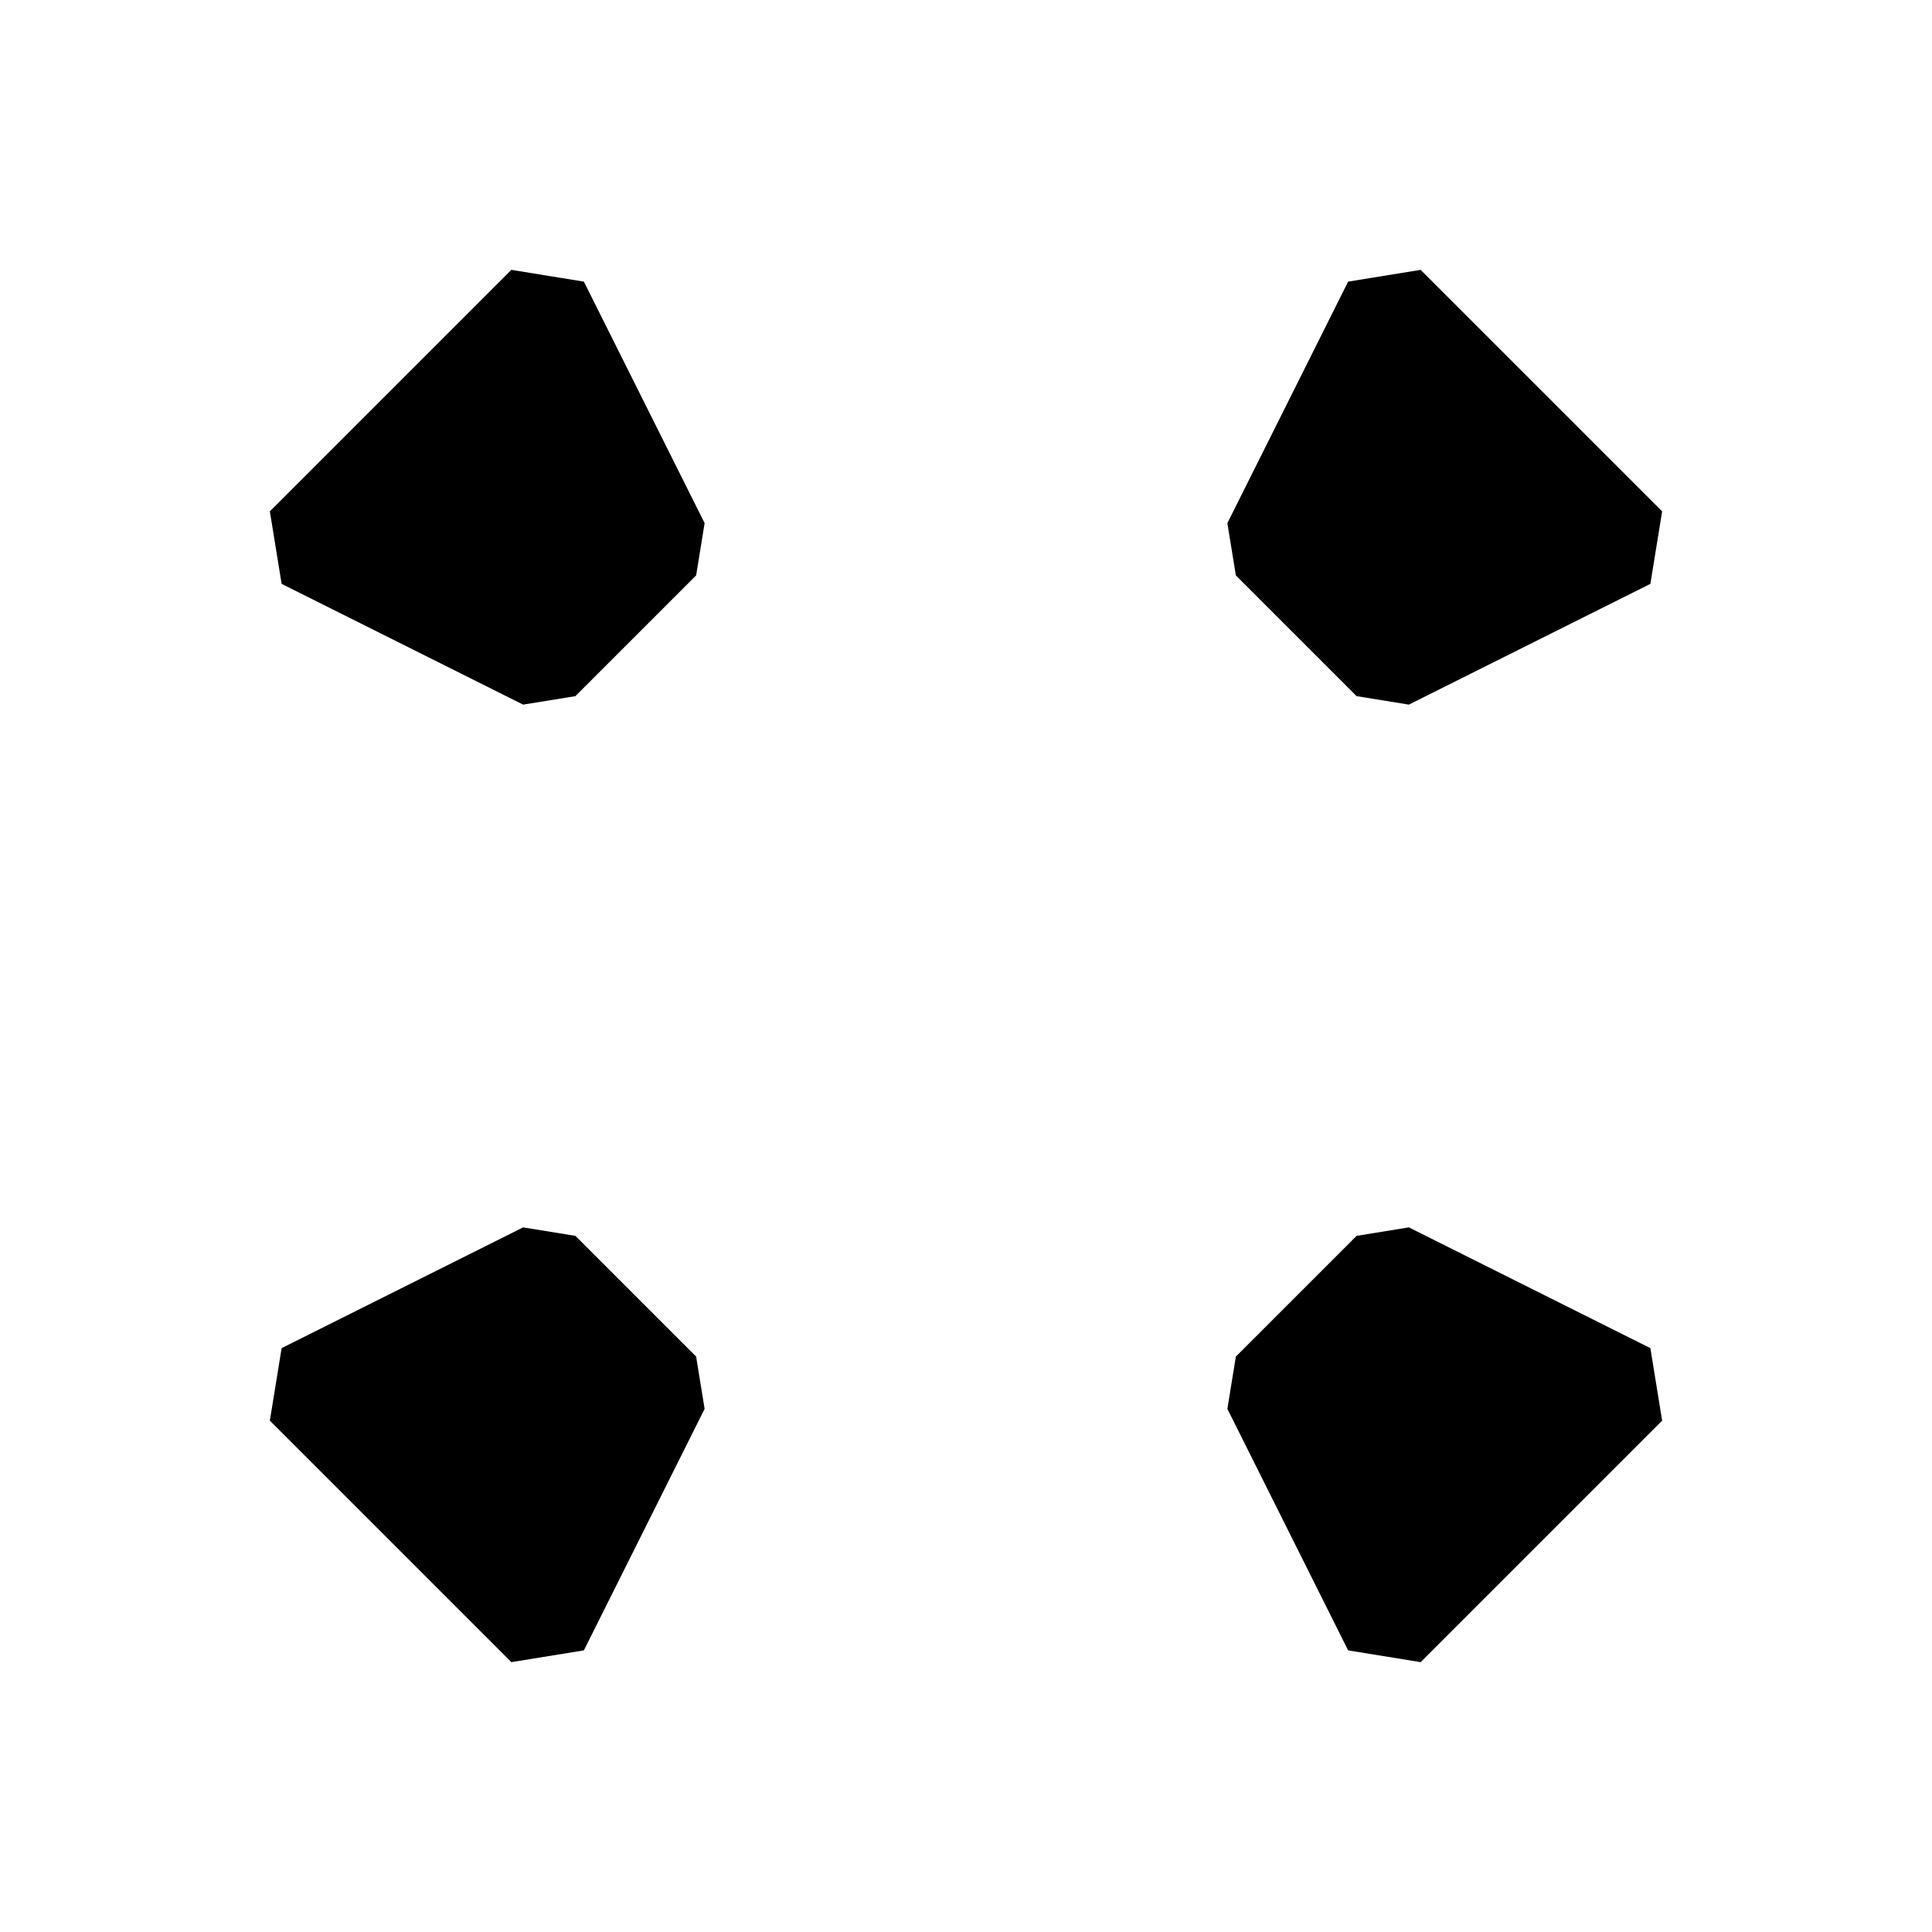
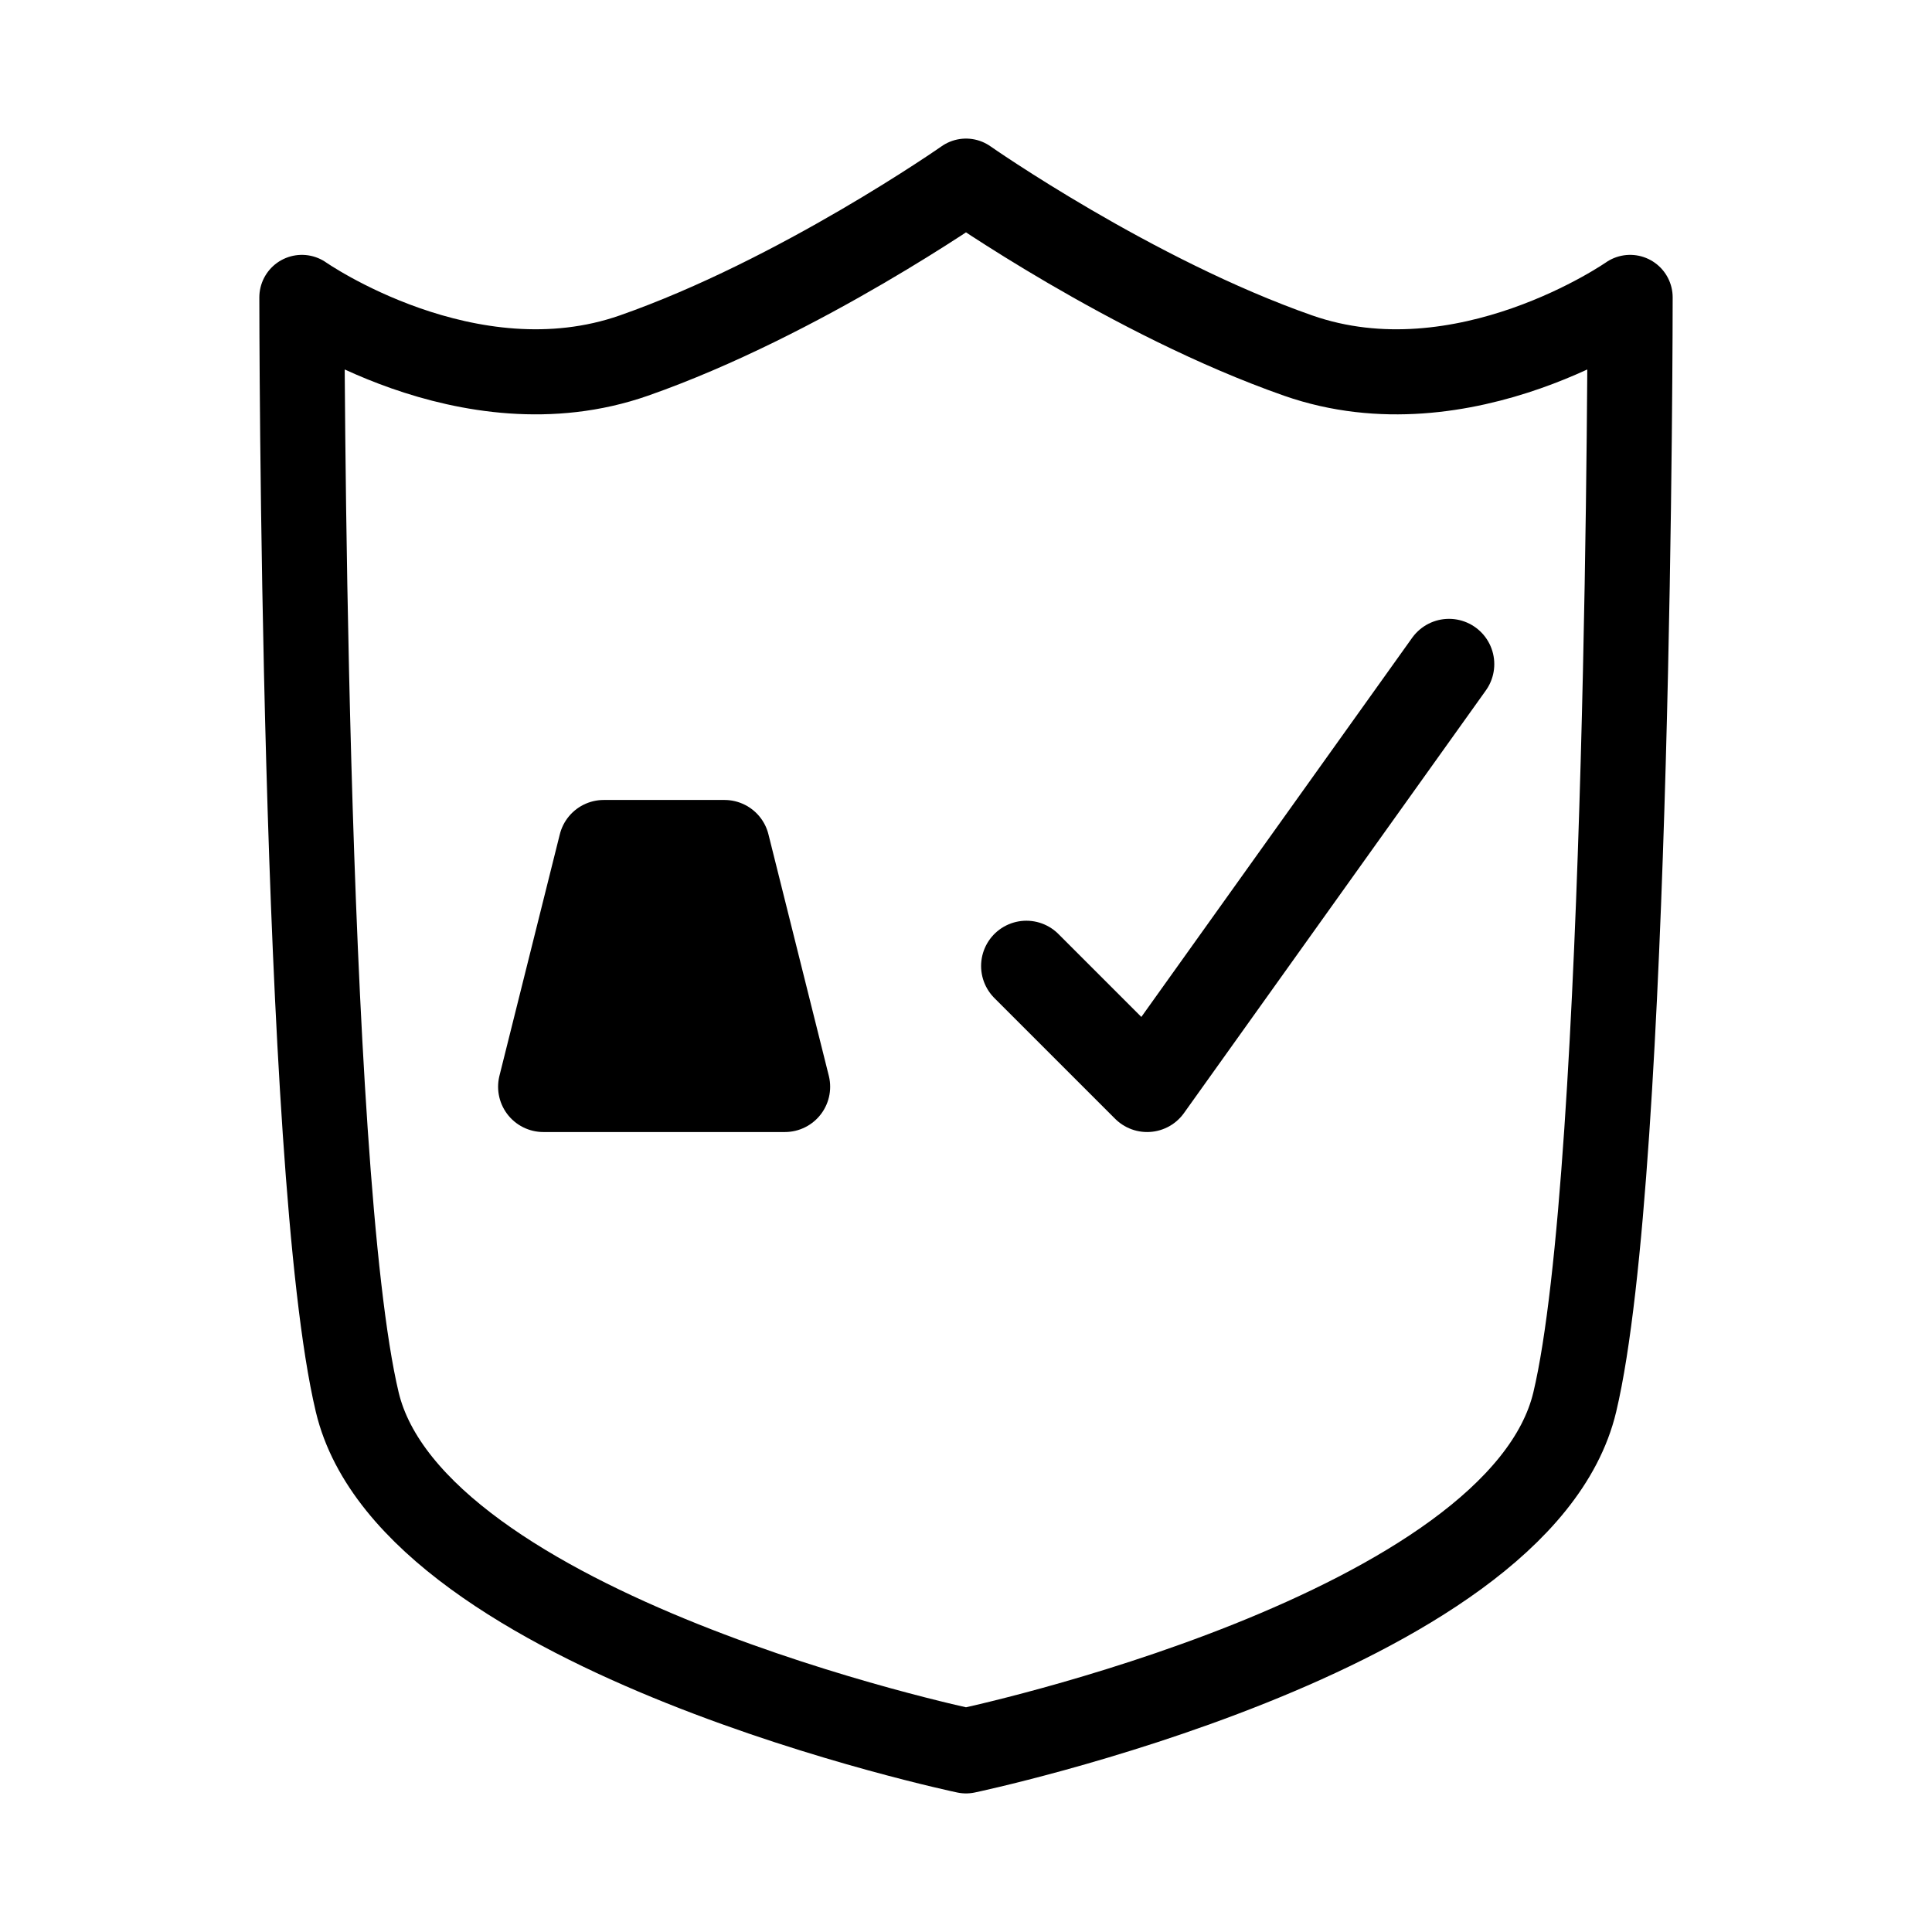
<svg xmlns="http://www.w3.org/2000/svg" width="128.0px" height="128.0px" viewBox="0 0 128.0 128.0" version="1.1" id="SVGRoot">
  <defs id="defs833">
    <marker style="overflow:visible" id="marker2278" refX="0.0" refY="0.0" orient="auto">
      <path transform="scale(0.8) translate(12.5,0)" style="fill-rule:evenodd;stroke:#000000;stroke-width:1pt;stroke-opacity:1;fill:#000000;fill-opacity:1" d="M 0.0,0.0 L 5.0,-5.0 L -12.5,0.0 L 5.0,5.0 L 0.0,0.0 z " id="path2276" />
    </marker>
    <marker style="overflow:visible" id="Arrow1Lstart" refX="0.0" refY="0.0" orient="auto">
      <path transform="scale(0.8) translate(12.5,0)" style="fill-rule:evenodd;stroke:#000000;stroke-width:1pt;stroke-opacity:1;fill:#000000;fill-opacity:1" d="M 0.0,0.0 L 5.0,-5.0 L -12.5,0.0 L 5.0,5.0 L 0.0,0.0 z " id="path1994" />
    </marker>
    <rect x="72" y="16" width="44" height="60" id="rect1765" />
    <rect x="8" y="12" width="48" height="64" id="rect1759" />
    <rect x="8" y="12" width="48" height="64" id="rect1759-0" />
    <rect x="8" y="12" width="48" height="64" id="rect1778" />
    <rect x="72" y="16" width="44" height="60" id="rect1765-9" />
    <rect x="72" y="16" width="44" height="60" id="rect1781" />
    <rect x="8" y="12" width="48" height="64" id="rect1759-0-6" />
    <rect x="8" y="12" width="48" height="64" id="rect1834" />
    <rect x="72" y="16" width="44" height="60" id="rect1765-0" />
    <rect x="72" y="16" width="44" height="60" id="rect1871" />
    <rect x="8" y="12" width="48" height="64" id="rect1759-0-6-2" />
    <rect x="8" y="12" width="48" height="64" id="rect1907" />
    <rect x="8" y="12" width="48" height="64" id="rect1759-0-6-22" />
    <rect x="8" y="12" width="48" height="64" id="rect1907-6" />
    <rect x="72" y="16" width="44" height="60" id="rect1765-6" />
    <rect x="72" y="16" width="44" height="60" id="rect1965" />
  </defs>
  <g id="layer1">
-     <circle style="fill:none;fill-opacity:1;stroke:#000000;stroke-width:6;stroke-linecap:round;stroke-linejoin:round;stroke-miterlimit:4;stroke-dasharray:none;stroke-opacity:1" id="path3570" d="M 116,64 A 52,52 0 0 1 64.16,116 52,52 0 0 1 12.001,64.319 52,52 0 0 1 63.521,12.002 52,52 0 0 1 115.996,63.361" />
-     <circle style="fill:none;fill-opacity:1;stroke:#000000;stroke-width:5.827;stroke-linecap:round;stroke-linejoin:round;stroke-miterlimit:4;stroke-dasharray:none;stroke-opacity:1" id="path3572" d="M 100.003,64.417 A 36.001,33.952 0 0 1 64.112,98.369 36.001,33.952 0 0 1 28.001,64.626 36.001,33.952 0 0 1 63.67,30.467 a 36.001,33.952 0 0 1 36.33,33.533" />
-     <path style="fill:none;stroke:#000000;stroke-width:1px;stroke-linecap:butt;stroke-linejoin:miter;stroke-opacity:1" d="m 20,36 16,8" id="path3574" />
-     <path style="fill:none;stroke:#000000;stroke-width:1px;stroke-linecap:butt;stroke-linejoin:miter;stroke-opacity:1" d="m 36,20 8,16" id="path3576" />
-     <path style="fill:#000000;stroke:#000000;stroke-width:6;stroke-linecap:butt;stroke-linejoin:bevel;stroke-miterlimit:4;stroke-dasharray:none;stroke-opacity:1;fill-opacity:1" d="M 44,36 36,20 C 30.385,25.615 25.095,30.905 20,36 l 16,8 c 3.327,-3.327 5.696,-5.696 8,-8 z" id="path3578" />
-     <path style="fill:#000000;fill-opacity:1;stroke:#000000;stroke-width:6;stroke-linecap:butt;stroke-linejoin:bevel;stroke-miterlimit:4;stroke-dasharray:none;stroke-opacity:1" d="m 84,36 8,-16 c 5.615,5.615 10.905,10.905 16,16 l -16,8 c -3.327,-3.327 -5.696,-5.696 -8,-8 z" id="path3578-1" />
-     <path style="fill:#000000;fill-opacity:1;stroke:#000000;stroke-width:6;stroke-linecap:butt;stroke-linejoin:bevel;stroke-miterlimit:4;stroke-dasharray:none;stroke-opacity:1" d="m 44,92 -8,16 C 30.385,102.385 25.095,97.095 20,92 l 16,-8 c 3.327,3.327 5.696,5.696 8,8 z" id="path3578-5" />
-     <path style="fill:#000000;fill-opacity:1;stroke:#000000;stroke-width:6;stroke-linecap:butt;stroke-linejoin:bevel;stroke-miterlimit:4;stroke-dasharray:none;stroke-opacity:1" d="m 84,92 8,16 c 5.615,-5.615 10.905,-10.905 16,-16 L 92,84 c -3.327,3.327 -5.696,5.696 -8,8 z" id="path3578-0" />
+     <path style="fill:none;stroke:#000000;stroke-width:5.637;stroke-linecap:round;stroke-linejoin:round;stroke-miterlimit:4;stroke-dasharray:none;stroke-opacity:1" d="M 86,23.556 C 75,19.704 64,12 64,12 64,12 53,19.704 42,23.556 31,27.407 20,19.704 20,19.704 c 0,0 0,57.778 3.667,73.185 C 27.333,108.296 64,116 64,116 c 0,0 36.667,-7.704 40.333,-23.111 C 108,77.481 108,19.704 108,19.704 c 0,0 -11,7.704 -22,3.852 z" id="path7633-0" />
+     <circle style="fill:#000000;stroke:#000000;stroke-width:6;stroke-linecap:round;stroke-linejoin:round;stroke-miterlimit:4;stroke-dasharray:none;fill-opacity:1" id="path7655" d="m 52,48 a 8,8 0 0 1 -7.975,8 8,8 0 0 1 -8.024,-7.951 8,8 0 0 1 7.926,-8.049 8,8 0 0 1 8.073,7.901" />
+     <path style="fill:#000000;stroke:#000000;stroke-width:6;stroke-linecap:butt;stroke-linejoin:round;stroke-opacity:1;stroke-miterlimit:4;stroke-dasharray:none;fill-opacity:1" d="M 40,56 36,72 H 52 L 48,56 Z" id="path7657" />
+     <path style="fill:none;stroke:#000000;stroke-width:6;stroke-linecap:round;stroke-linejoin:round;stroke-miterlimit:4;stroke-dasharray:none;stroke-opacity:1" d="m 68,64 8,8 20,-28" id="path7659" />
  </g>
</svg>
